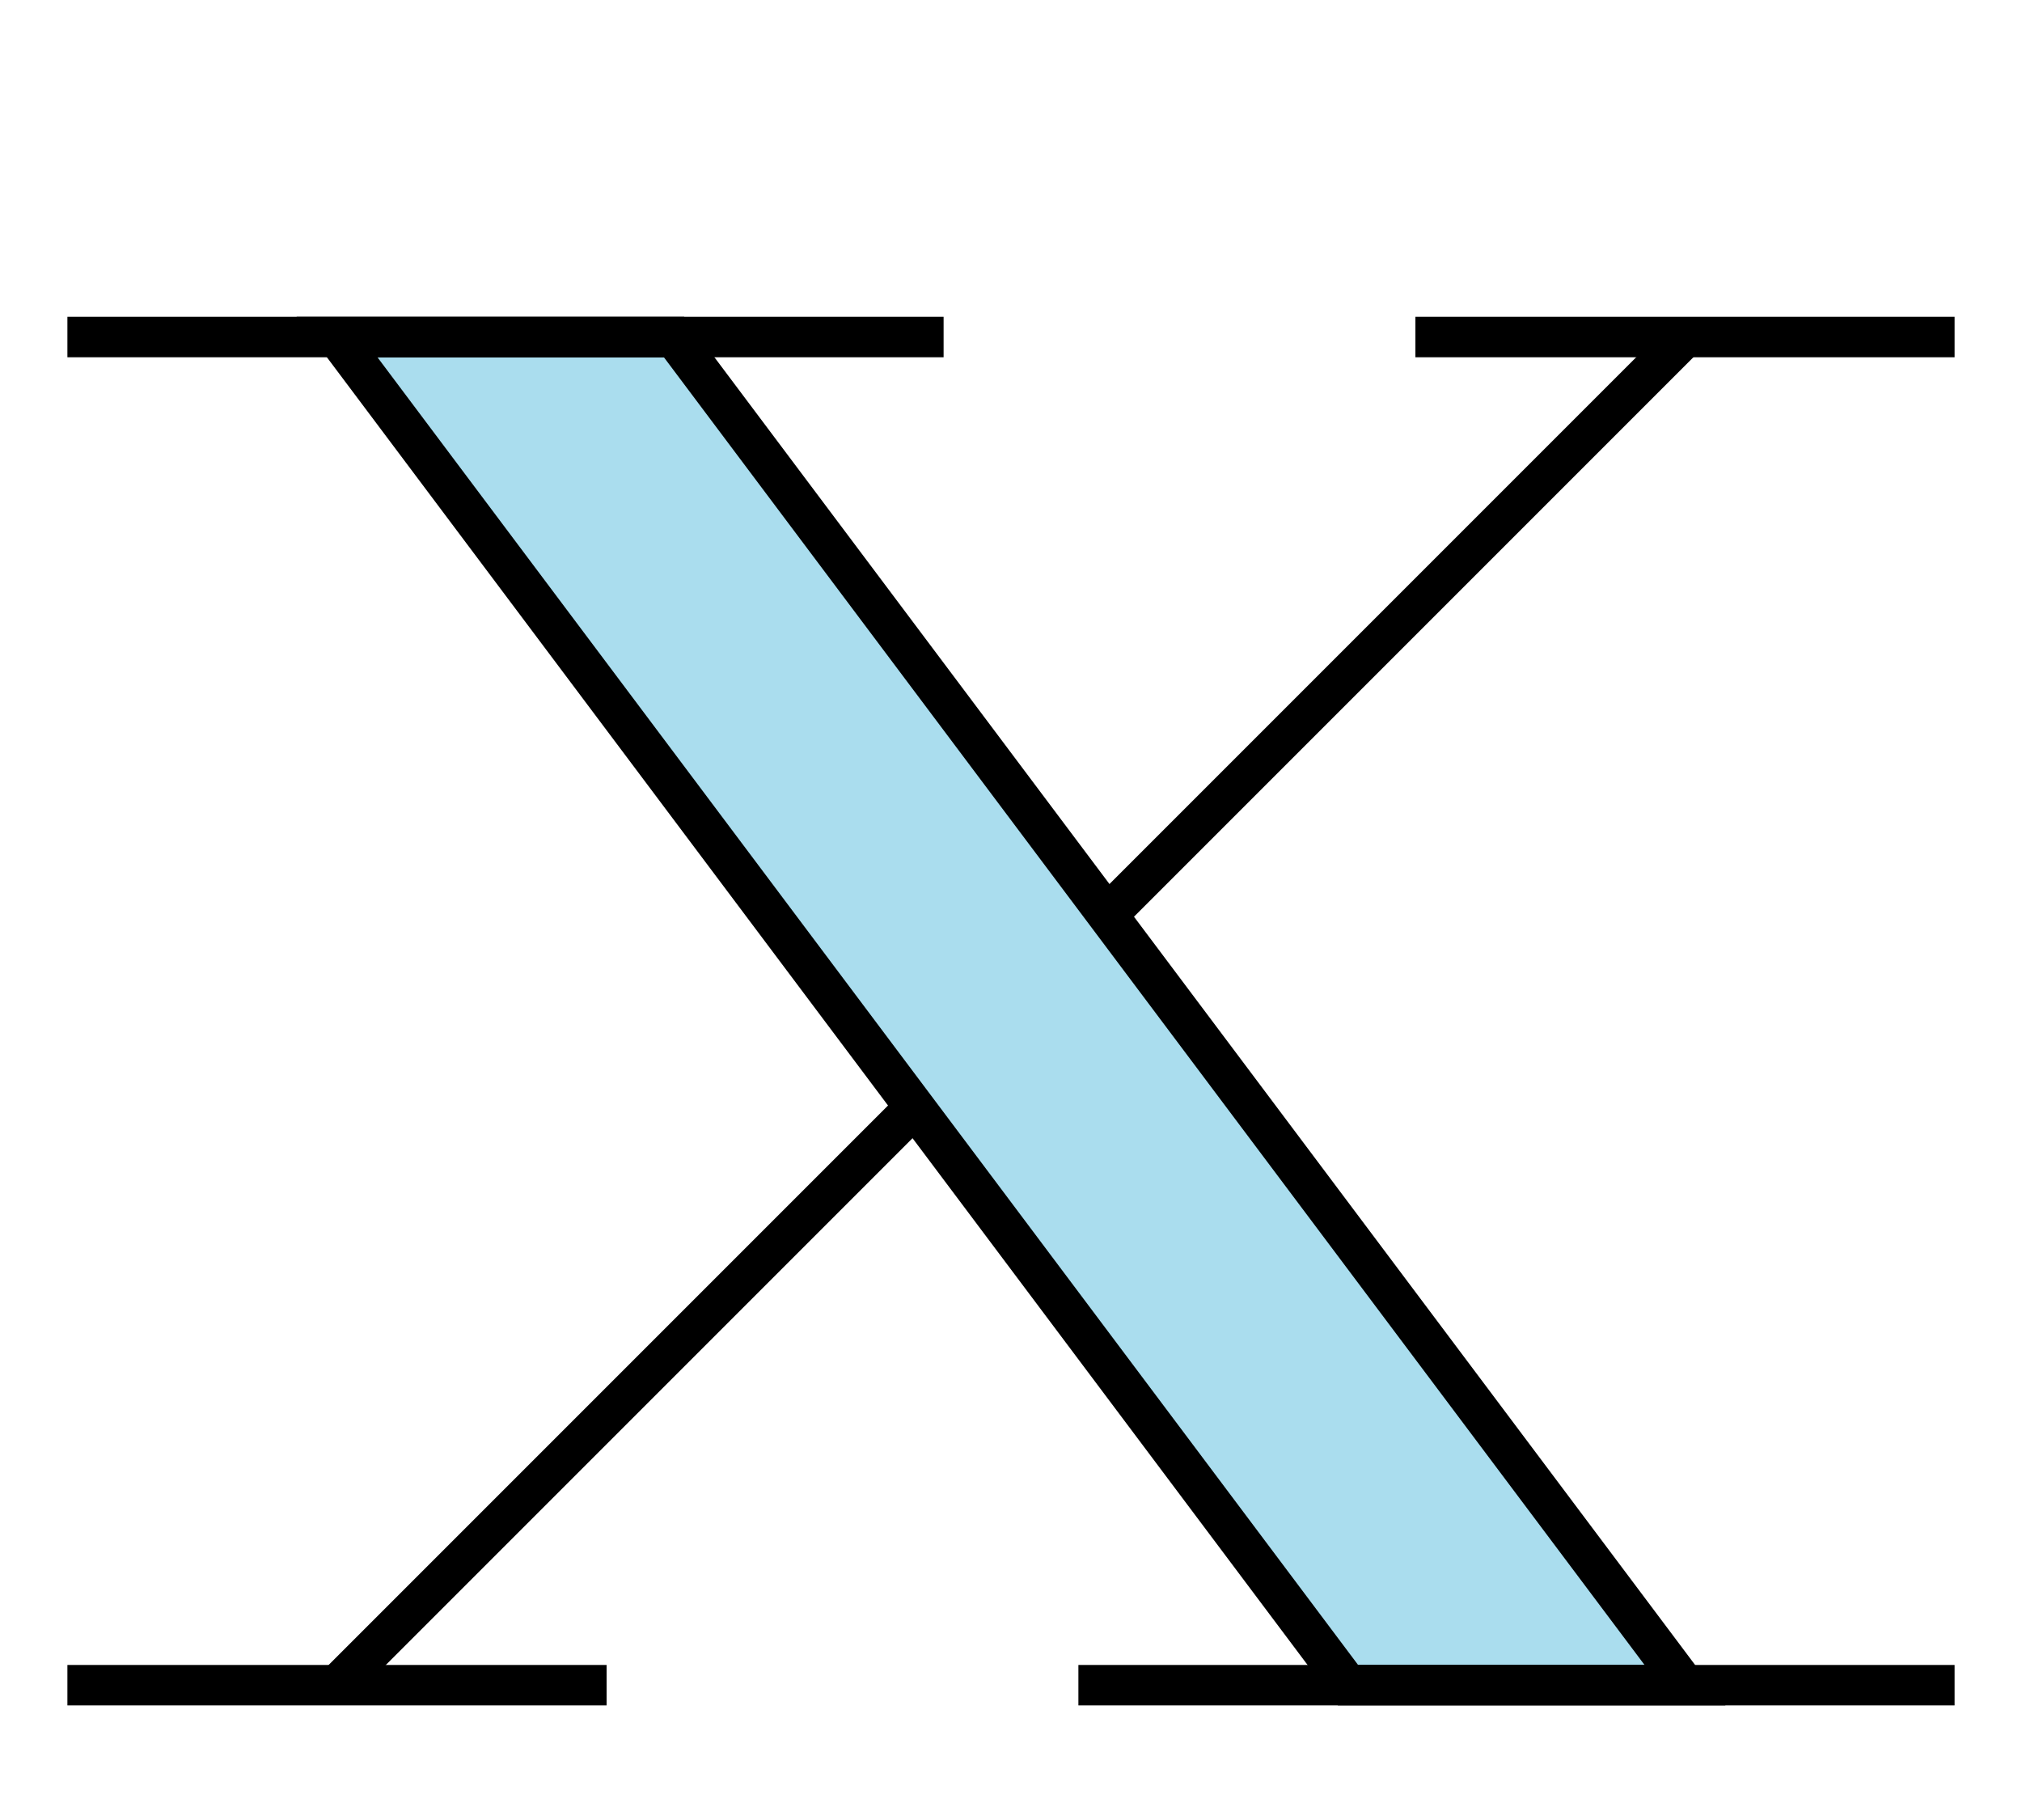
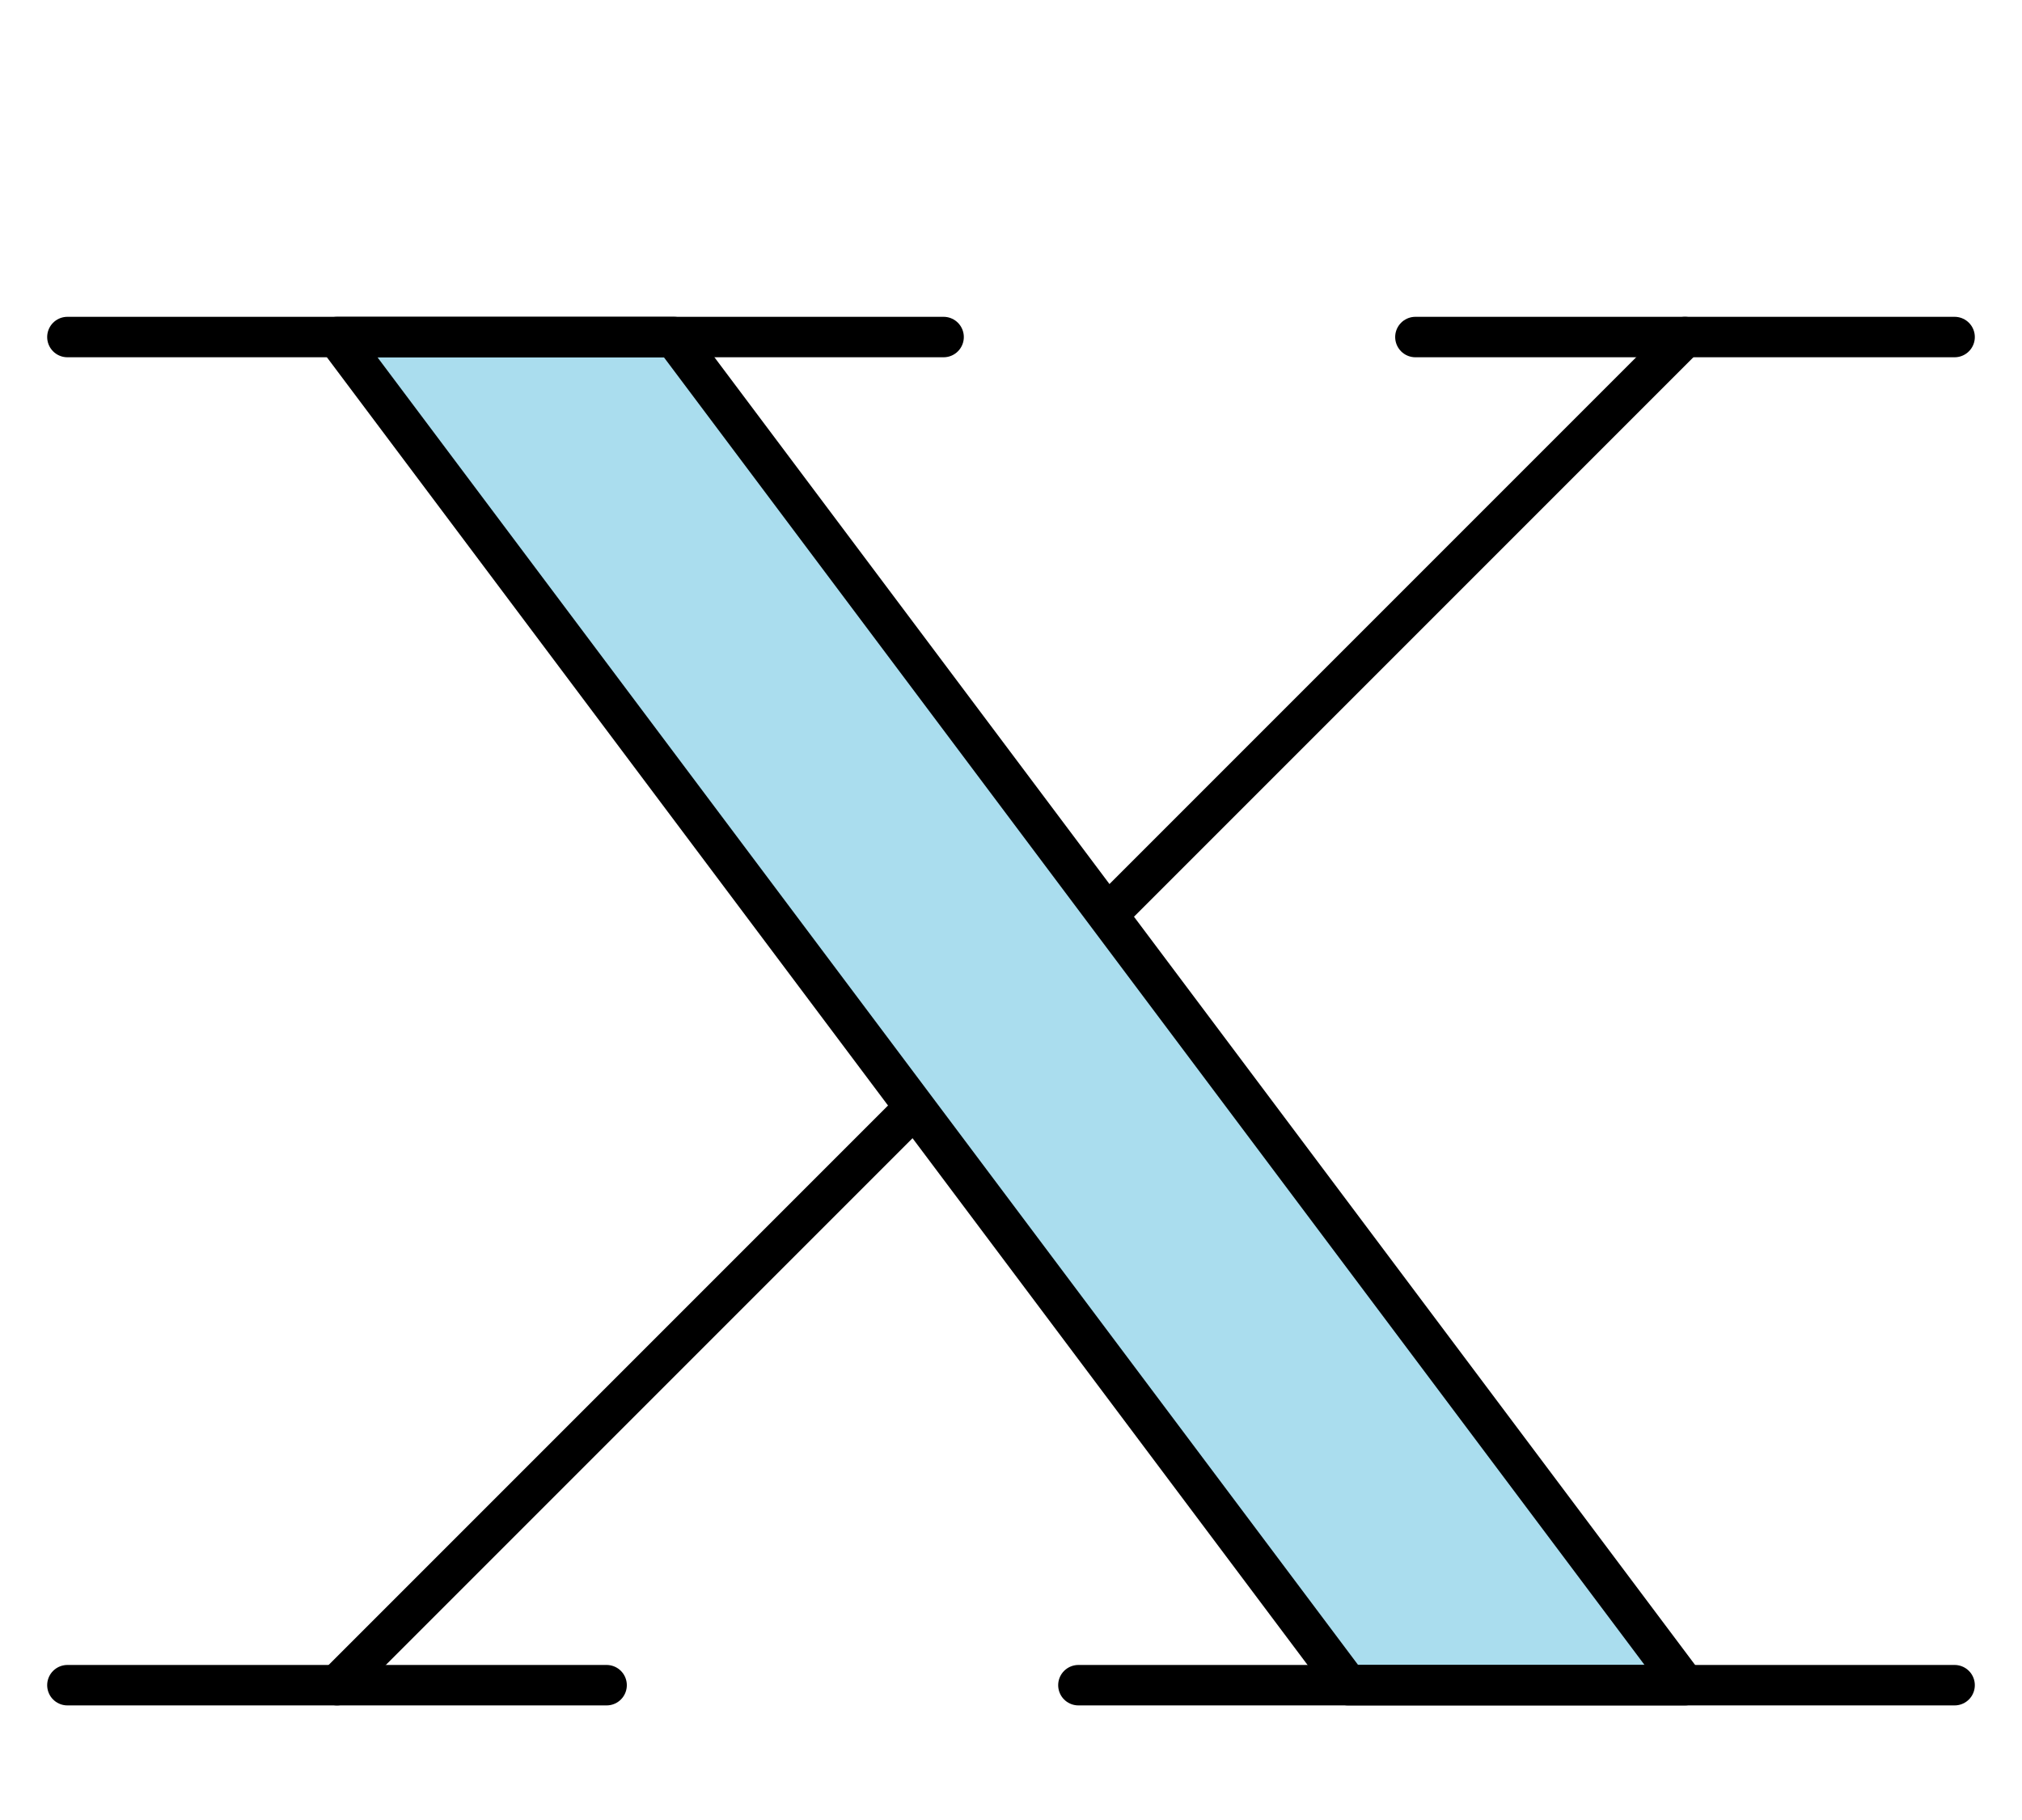
<svg xmlns="http://www.w3.org/2000/svg" width="300" height="270">
-   <style>* {fill: #ade; stroke: #000; stroke-width: 6px;} .vide {fill: none;}</style>
+   <style>* {fill: #ade; stroke: #000; stroke-width: 6px; stroke-linejoin: round;} .vide {fill: none;}</style>
  <g>
    <polygon points="50,250 250,50" />
    <polygon points="50,50 100,50 250,250 200,250" />
  </g>
  <g>
    <polygon points="10,50 140,50" />
    <polygon points="10,250 90,250" />
    <polygon points="210,50 290,50" />
    <polygon points="160,250 290,250" />
  </g>
</svg>
